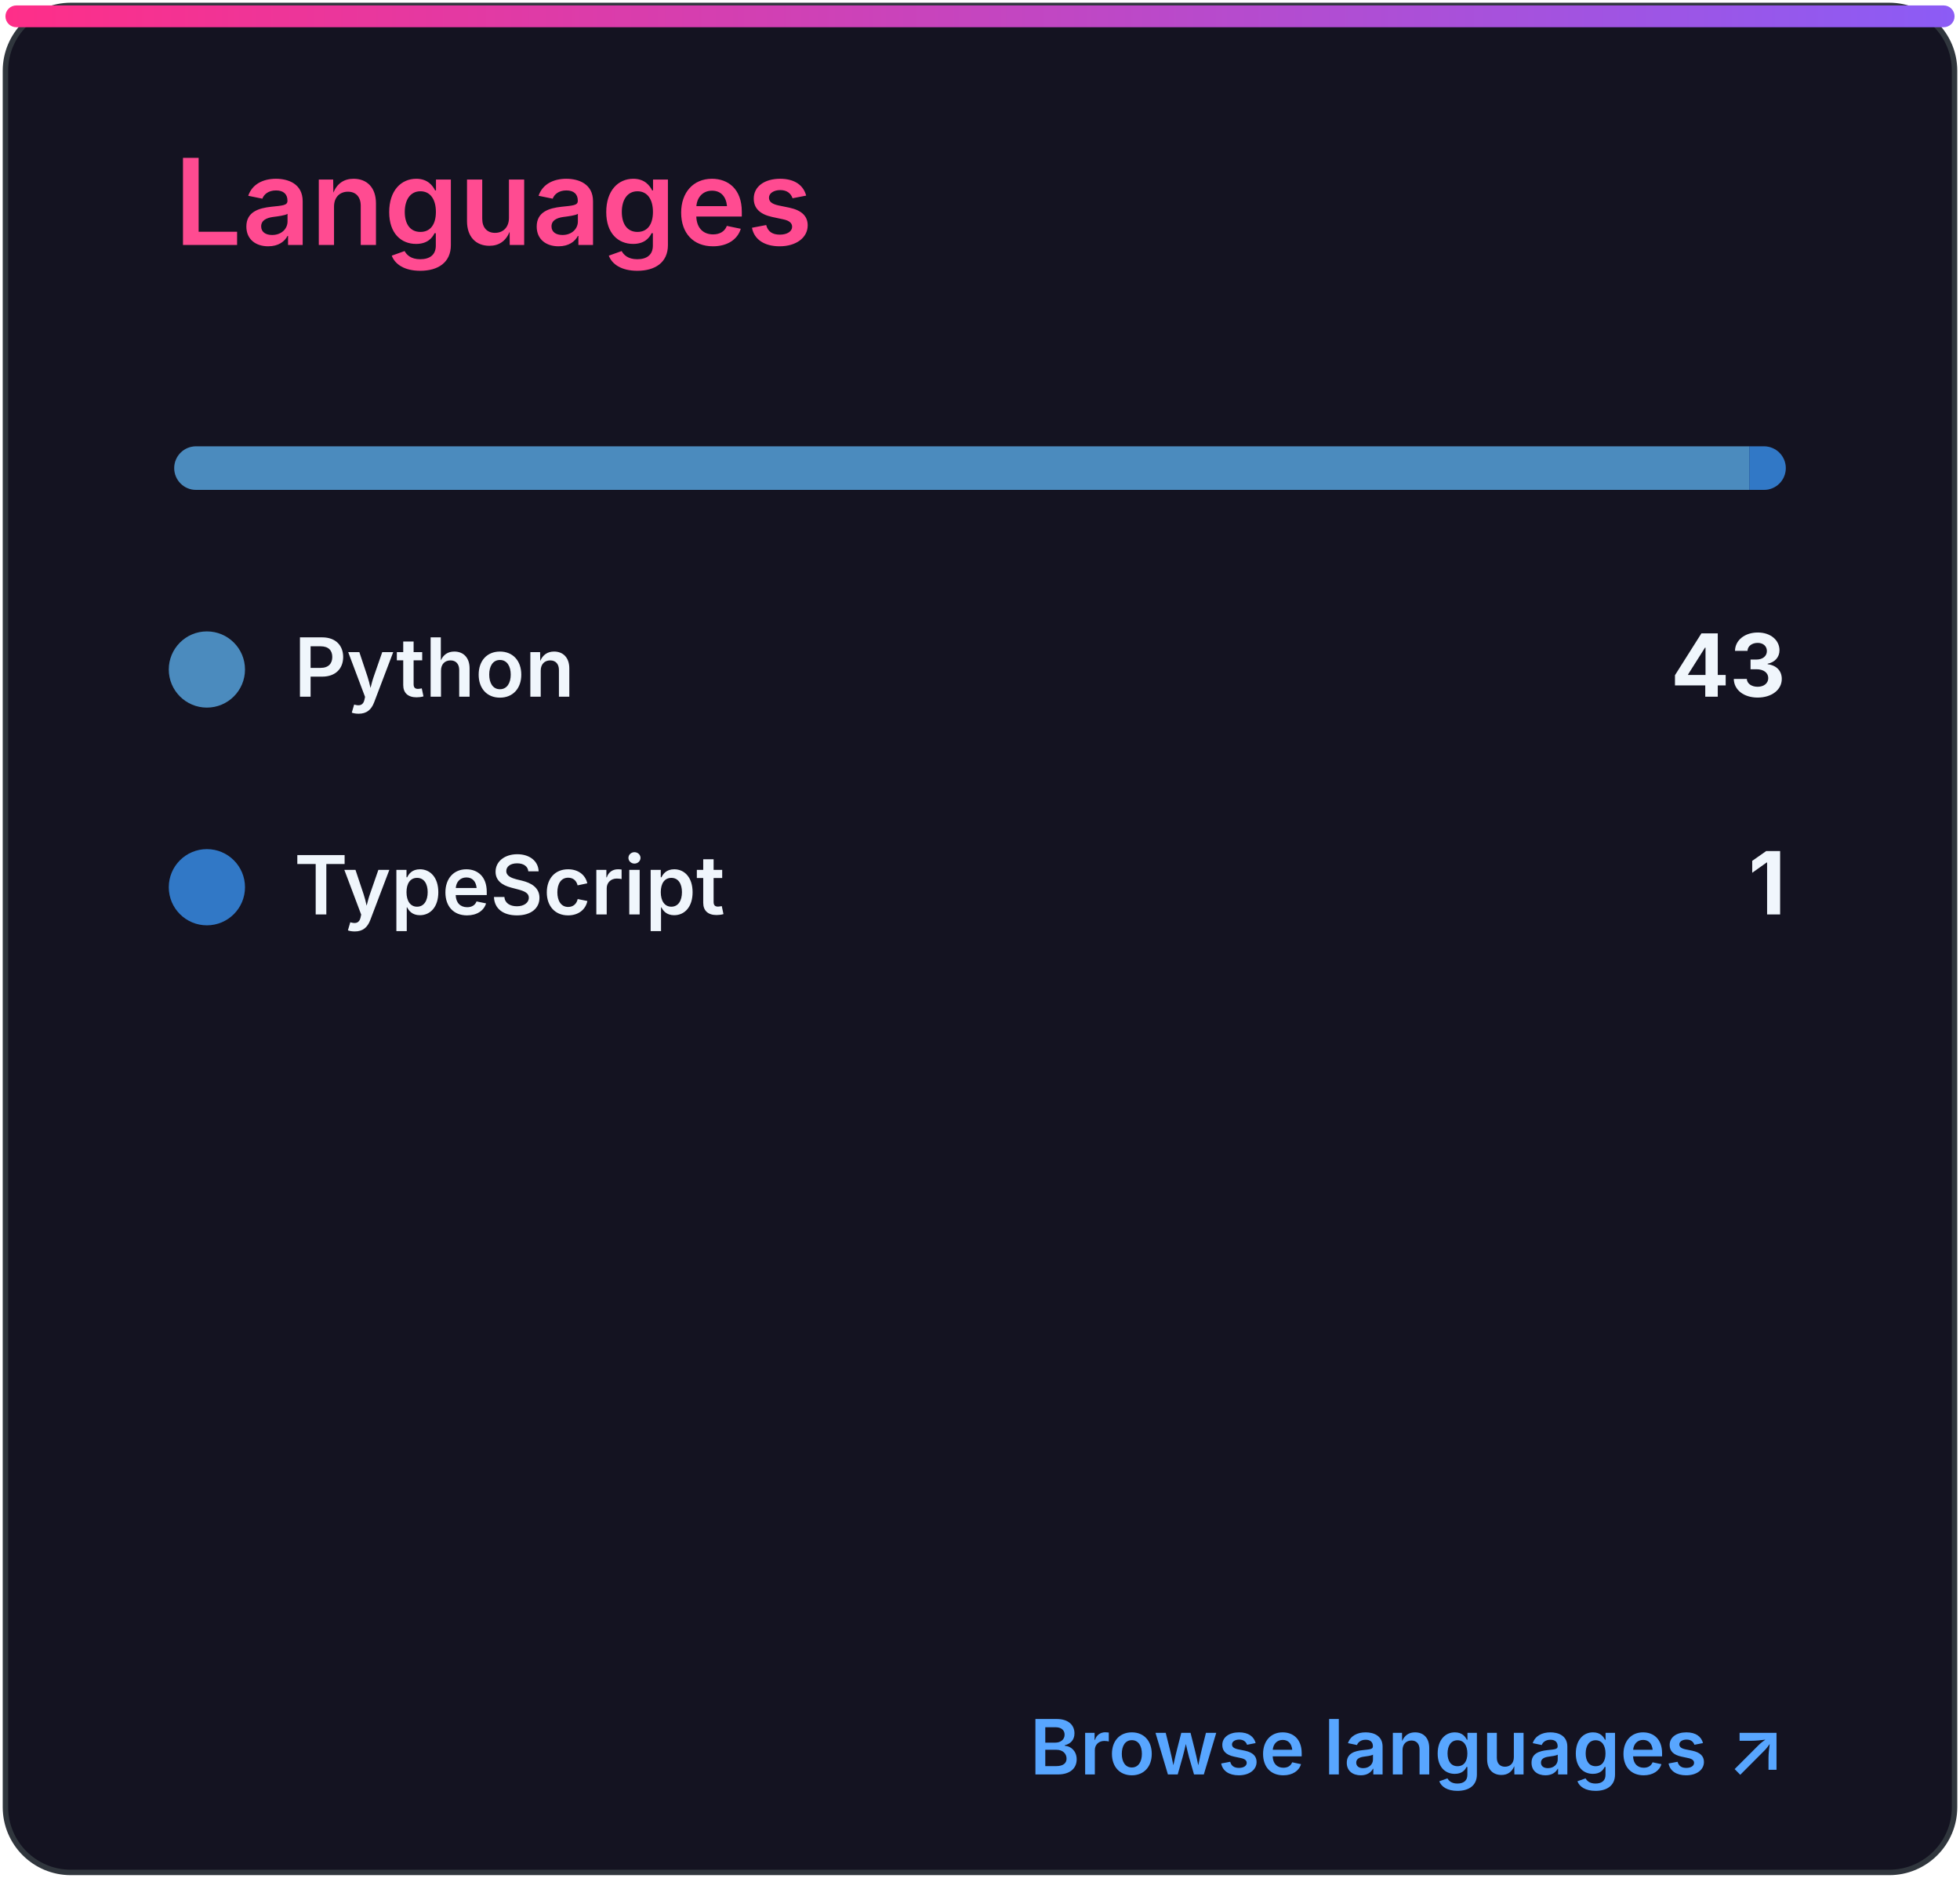
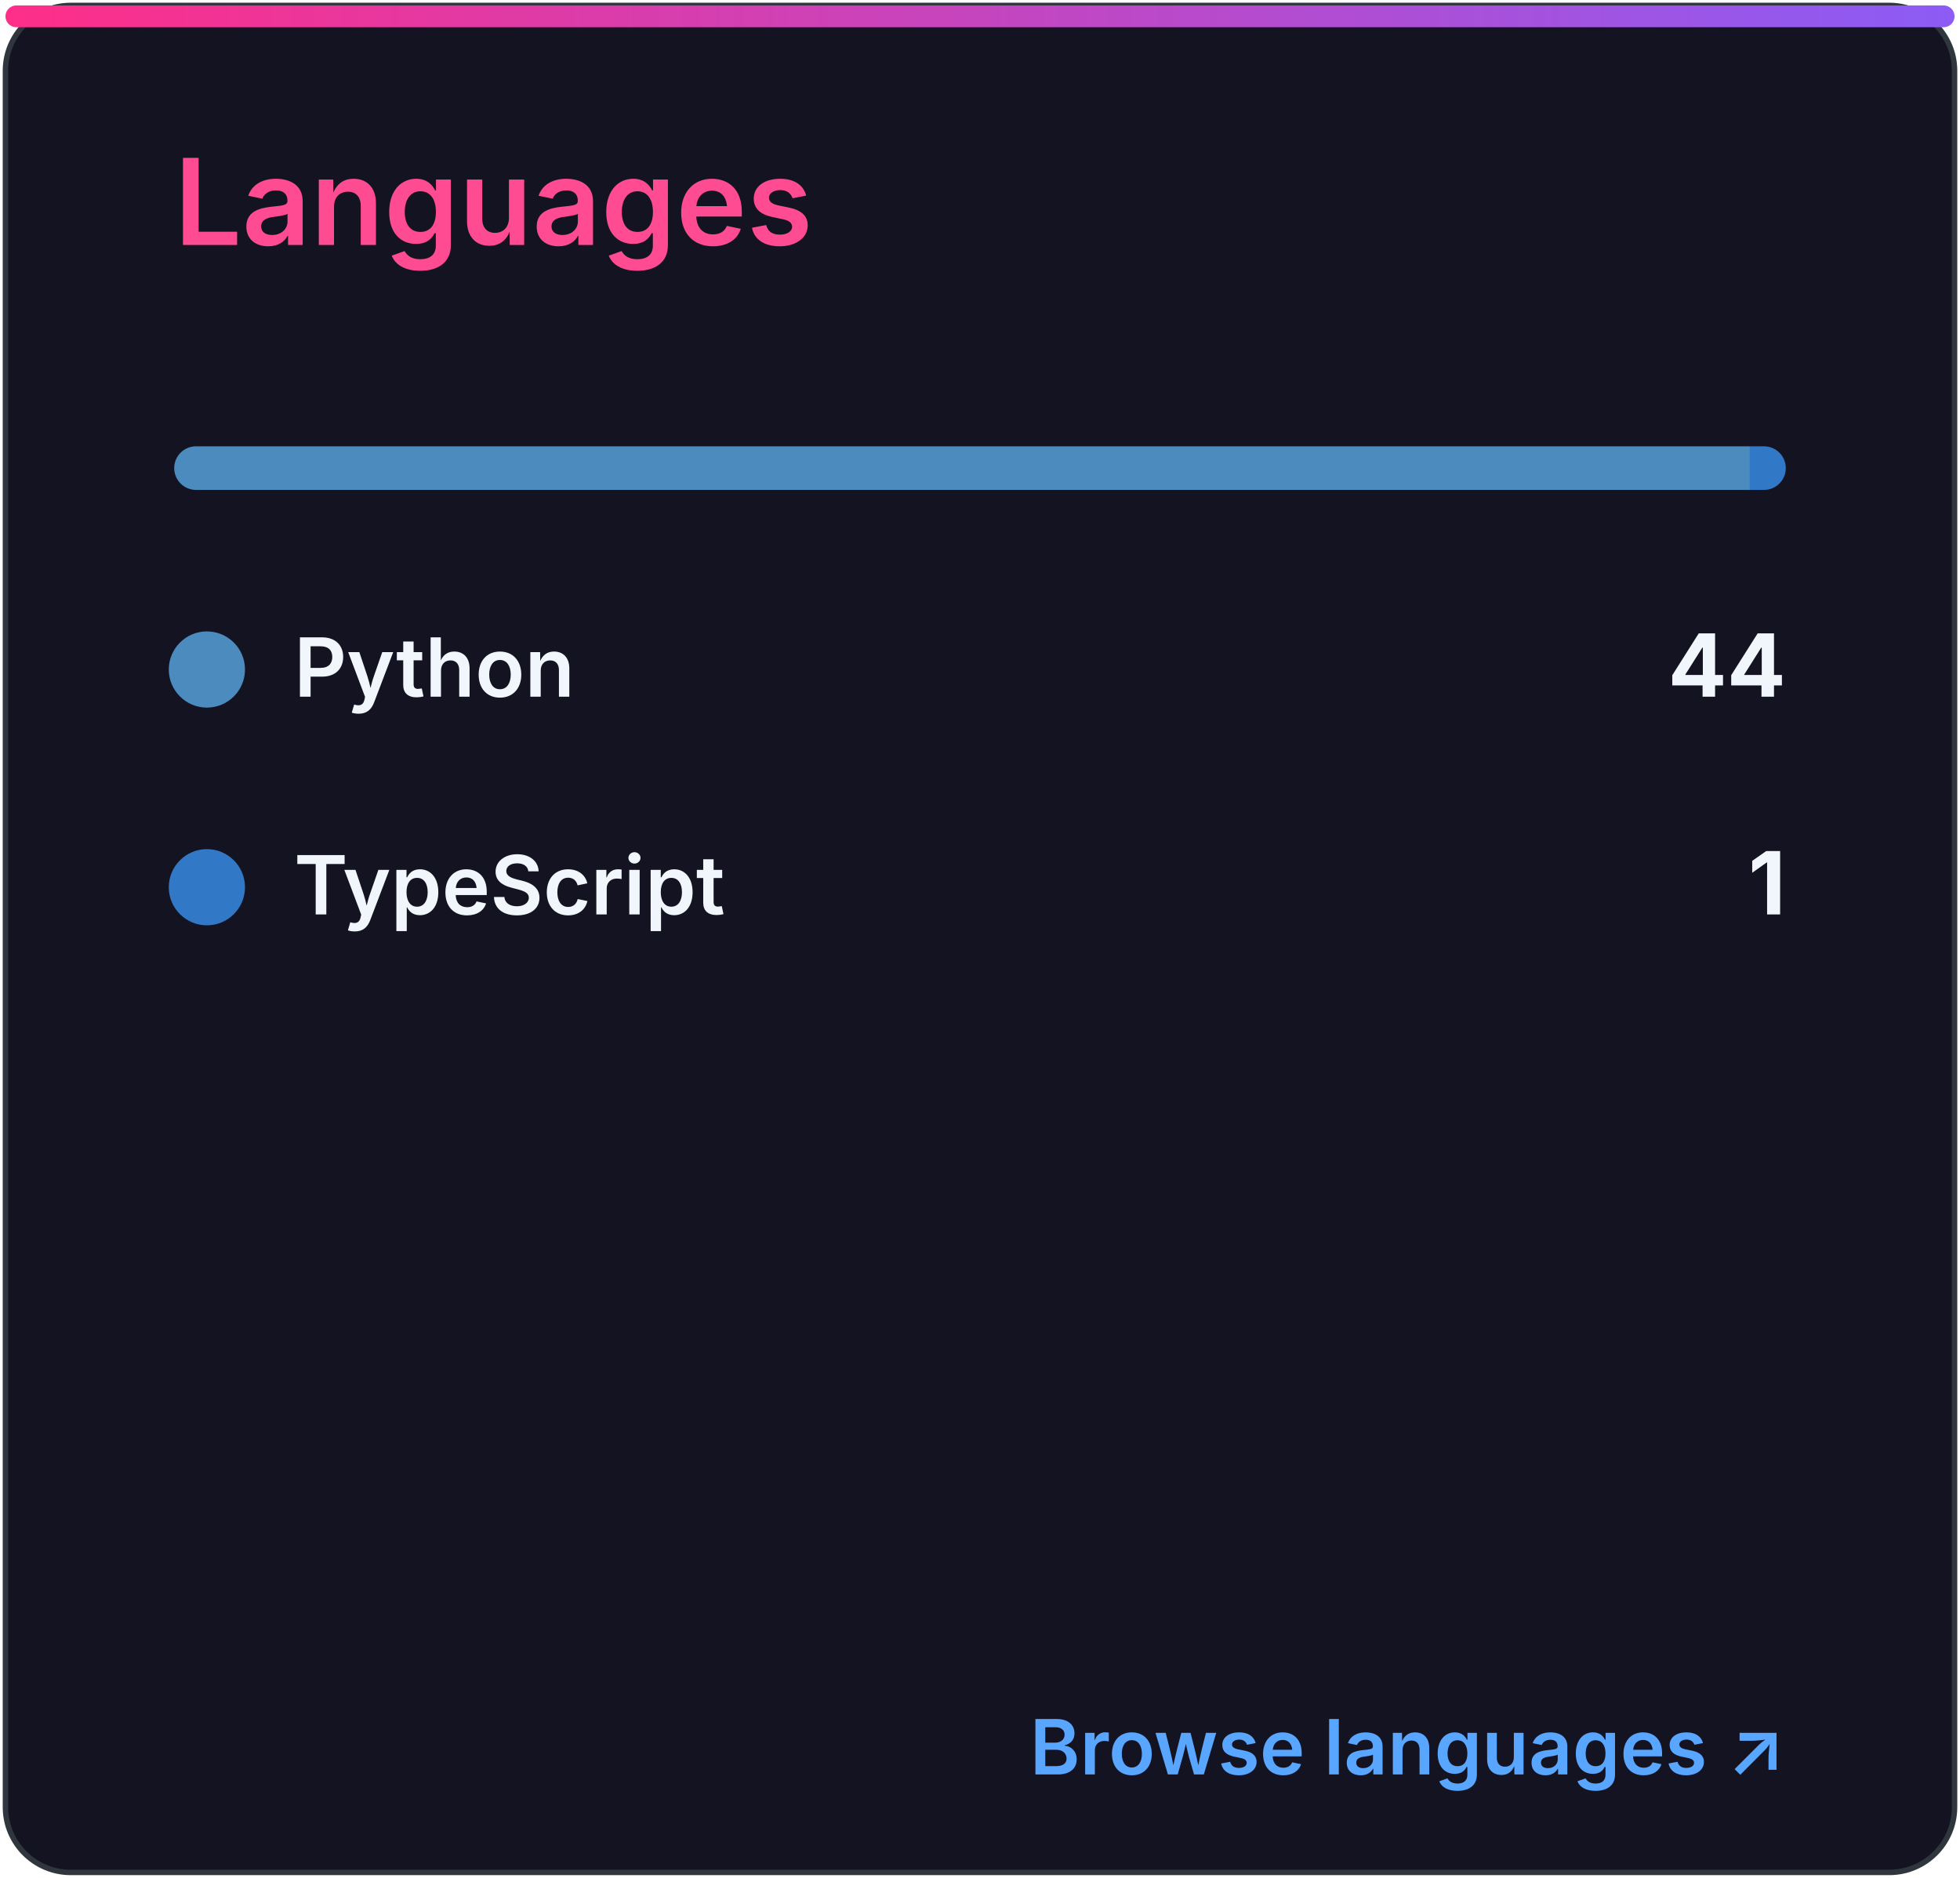
<svg xmlns="http://www.w3.org/2000/svg" width="360" height="345" viewBox="0 0 360 345" role="img" aria-labelledby="title desc">
  <defs>
    <linearGradient id="accent" x1="0" x2="1">
      <stop stop-color="#ff2e88" />
      <stop offset="1" stop-color="#8b5cf6" />
    </linearGradient>
    <clipPath id="bar">
      <rect x="32" y="82" width="296" height="8" rx="4" />
    </clipPath>
    <style>
.heading{font:600 22px -apple-system,BlinkMacSystemFont,'Segoe UI',sans-serif;fill:#ff4b91}
.eyebrow{font:600 10px -apple-system,BlinkMacSystemFont,'Segoe UI',sans-serif;letter-spacing:1.2px;fill:#8b949e}
.total{font:700 52px -apple-system,BlinkMacSystemFont,'Segoe UI',sans-serif;fill:#f0f6fc}
.metric{font:600 15px -apple-system,BlinkMacSystemFont,'Segoe UI',sans-serif;fill:#f0f6fc}
.count{font:700 16px -apple-system,BlinkMacSystemFont,'Segoe UI',sans-serif;fill:#f0f6fc}
.muted{font:500 13px -apple-system,BlinkMacSystemFont,'Segoe UI',sans-serif;fill:#8b949e}
.language{font:700 31px -apple-system,BlinkMacSystemFont,'Segoe UI',sans-serif;fill:#f0f6fc}
.link{font:600 14px -apple-system,BlinkMacSystemFont,'Segoe UI',sans-serif;fill:#58a6ff}
</style>
  </defs>
  <rect x="1" y="1" width="358" height="343" rx="12" fill="#141321" stroke="#30363d" />
  <rect x="1" y="1" width="358" height="4" rx="2" fill="url(#accent)" />
  <text x="32" y="45" class="heading">Languages</text>
  <rect x="32" y="82" width="296" height="8" rx="4" fill="#262438" />
  <g clip-path="url(#bar)">
-     <rect x="32" y="82" width="289.3" height="8" fill="#4b8bbe" />
-     <rect x="321.3" y="82" width="6.7" height="8" fill="#3178c6" />
+     <rect x="32" y="82" width="289.4" height="8" fill="#4b8bbe" />
+     <rect x="321.4" y="82" width="6.6" height="8" fill="#3178c6" />
  </g>
  <circle cx="38" cy="123" r="7" fill="#4b8bbe" />
  <text x="54" y="128" class="metric">Python</text>
-   <text x="328" y="128" class="count" text-anchor="end">43</text>
+   <text x="328" y="128" class="count" text-anchor="end">44</text>
  <circle cx="38" cy="163" r="7" fill="#3178c6" />
  <text x="54" y="168" class="metric">TypeScript</text>
  <text x="328" y="168" class="count" text-anchor="end">1</text>
  <text x="328" y="326" class="link" text-anchor="end">Browse languages ↗</text>
</svg>
